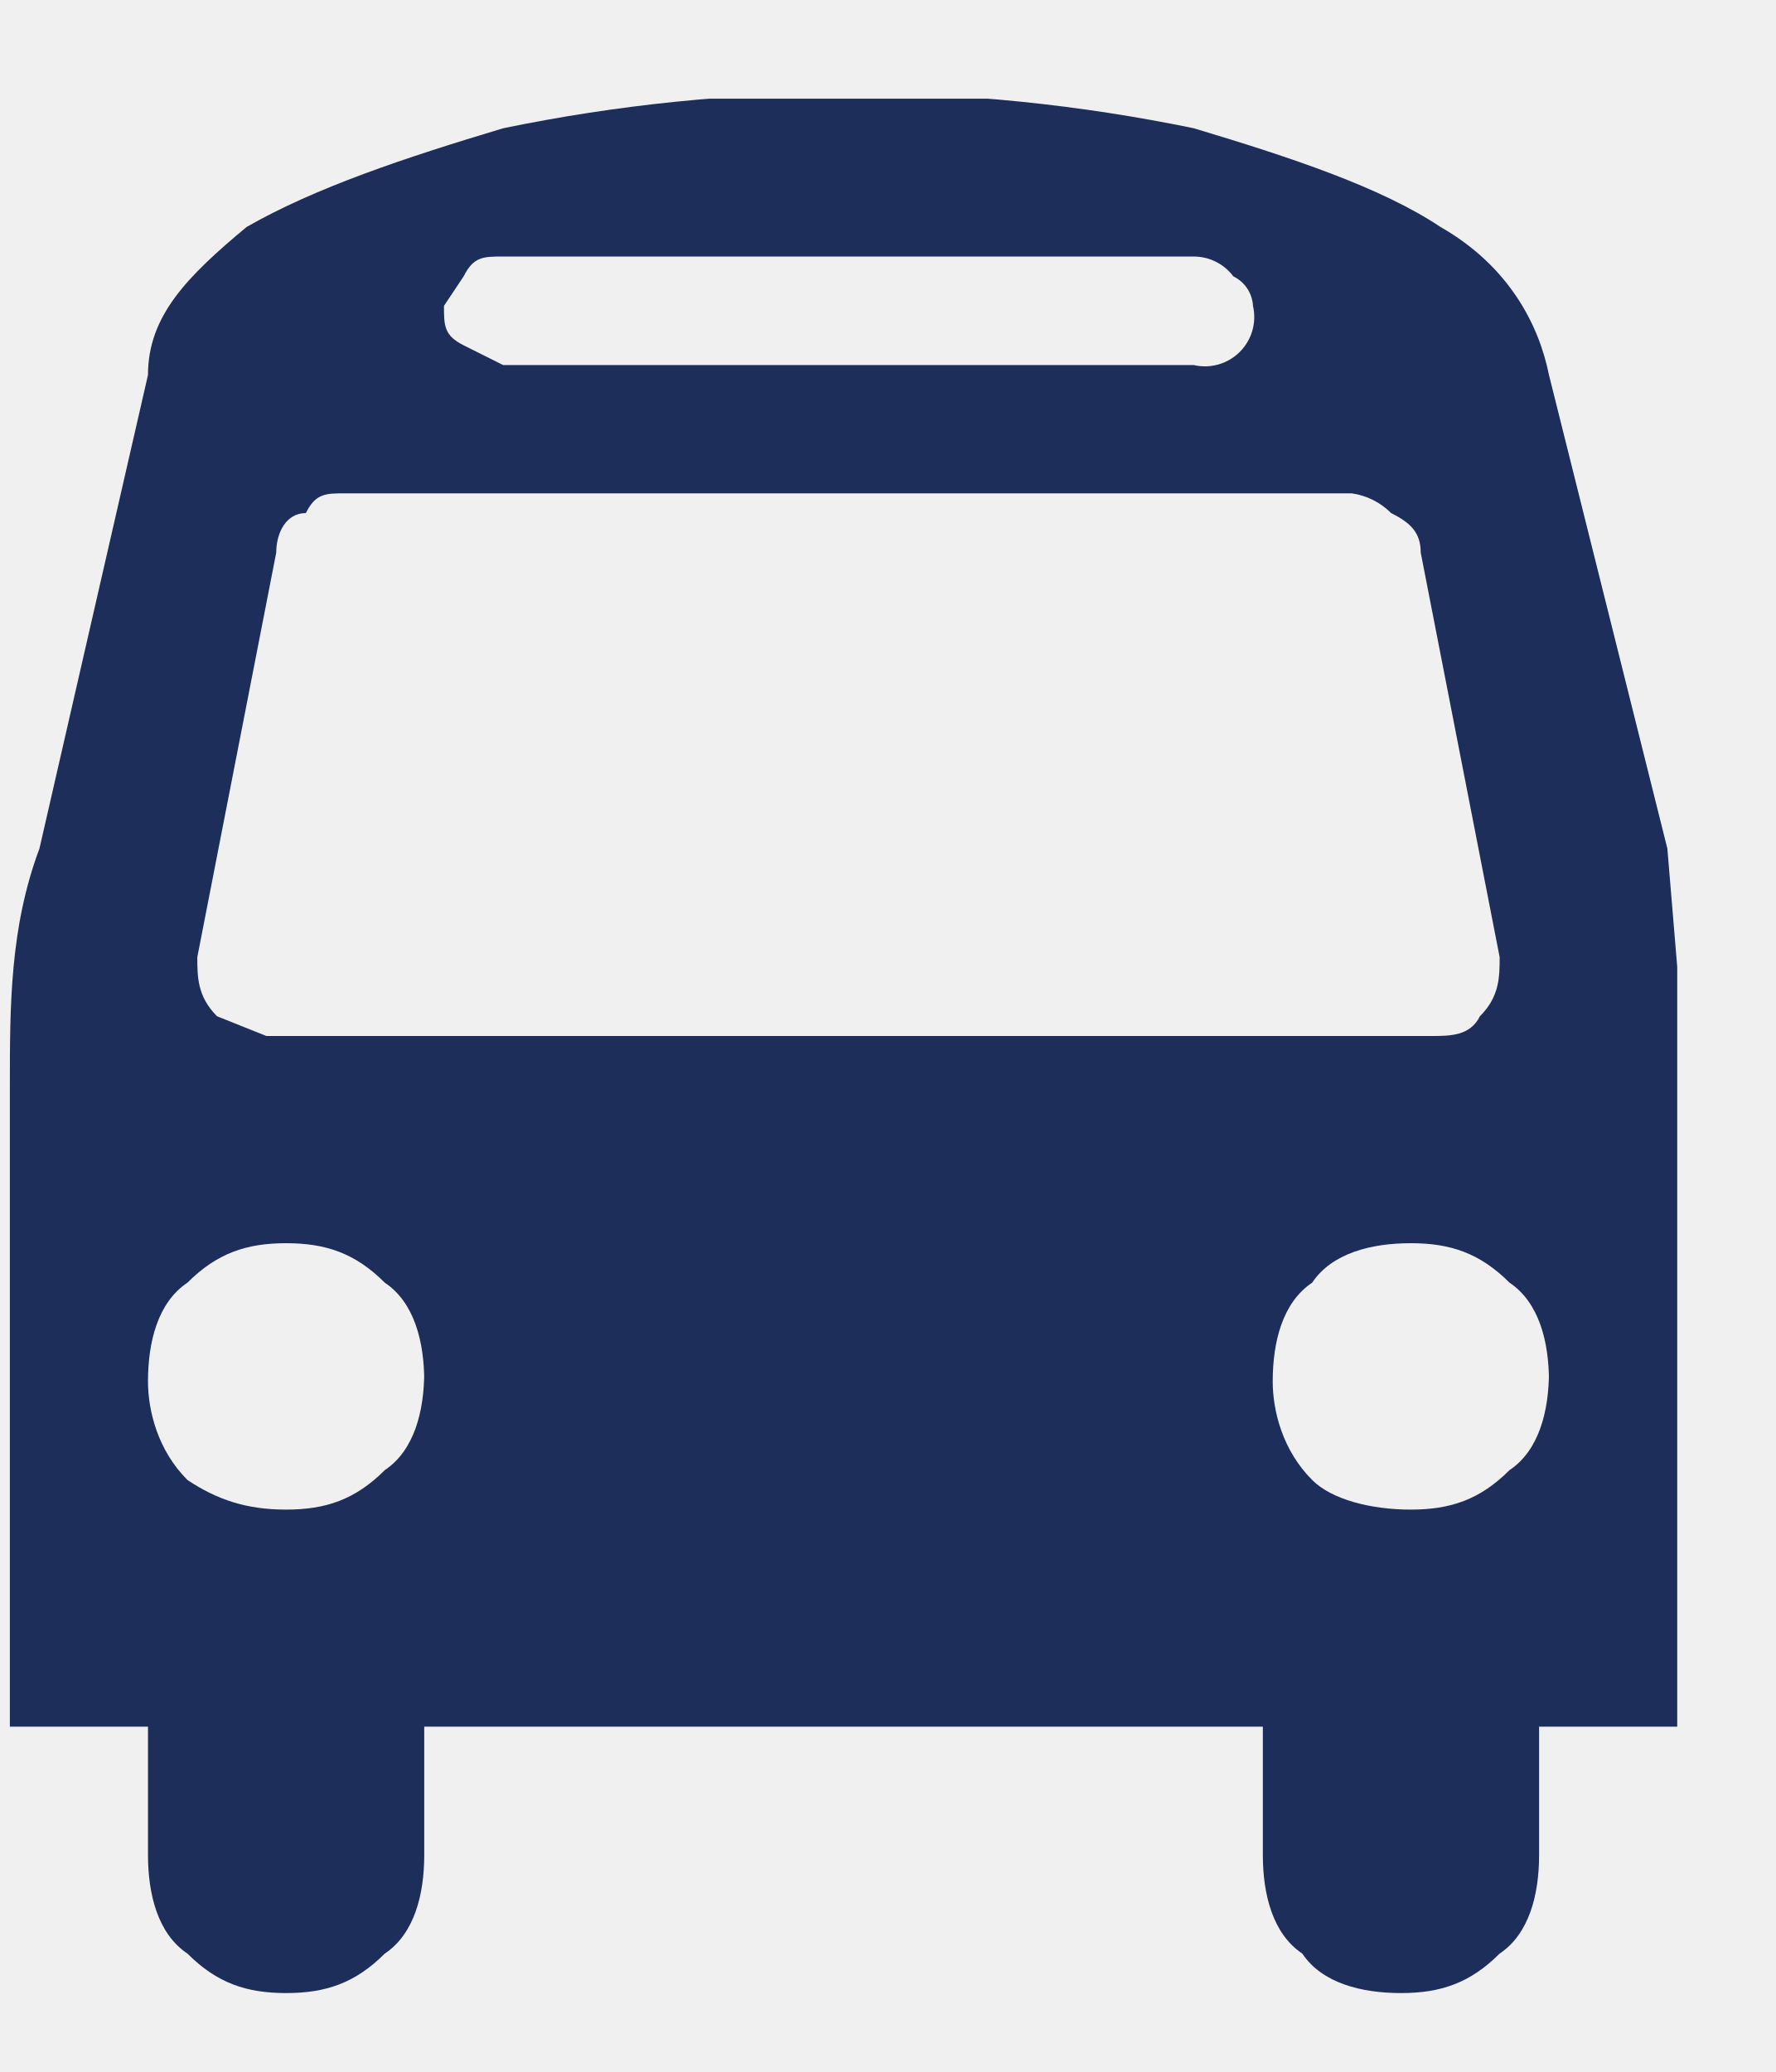
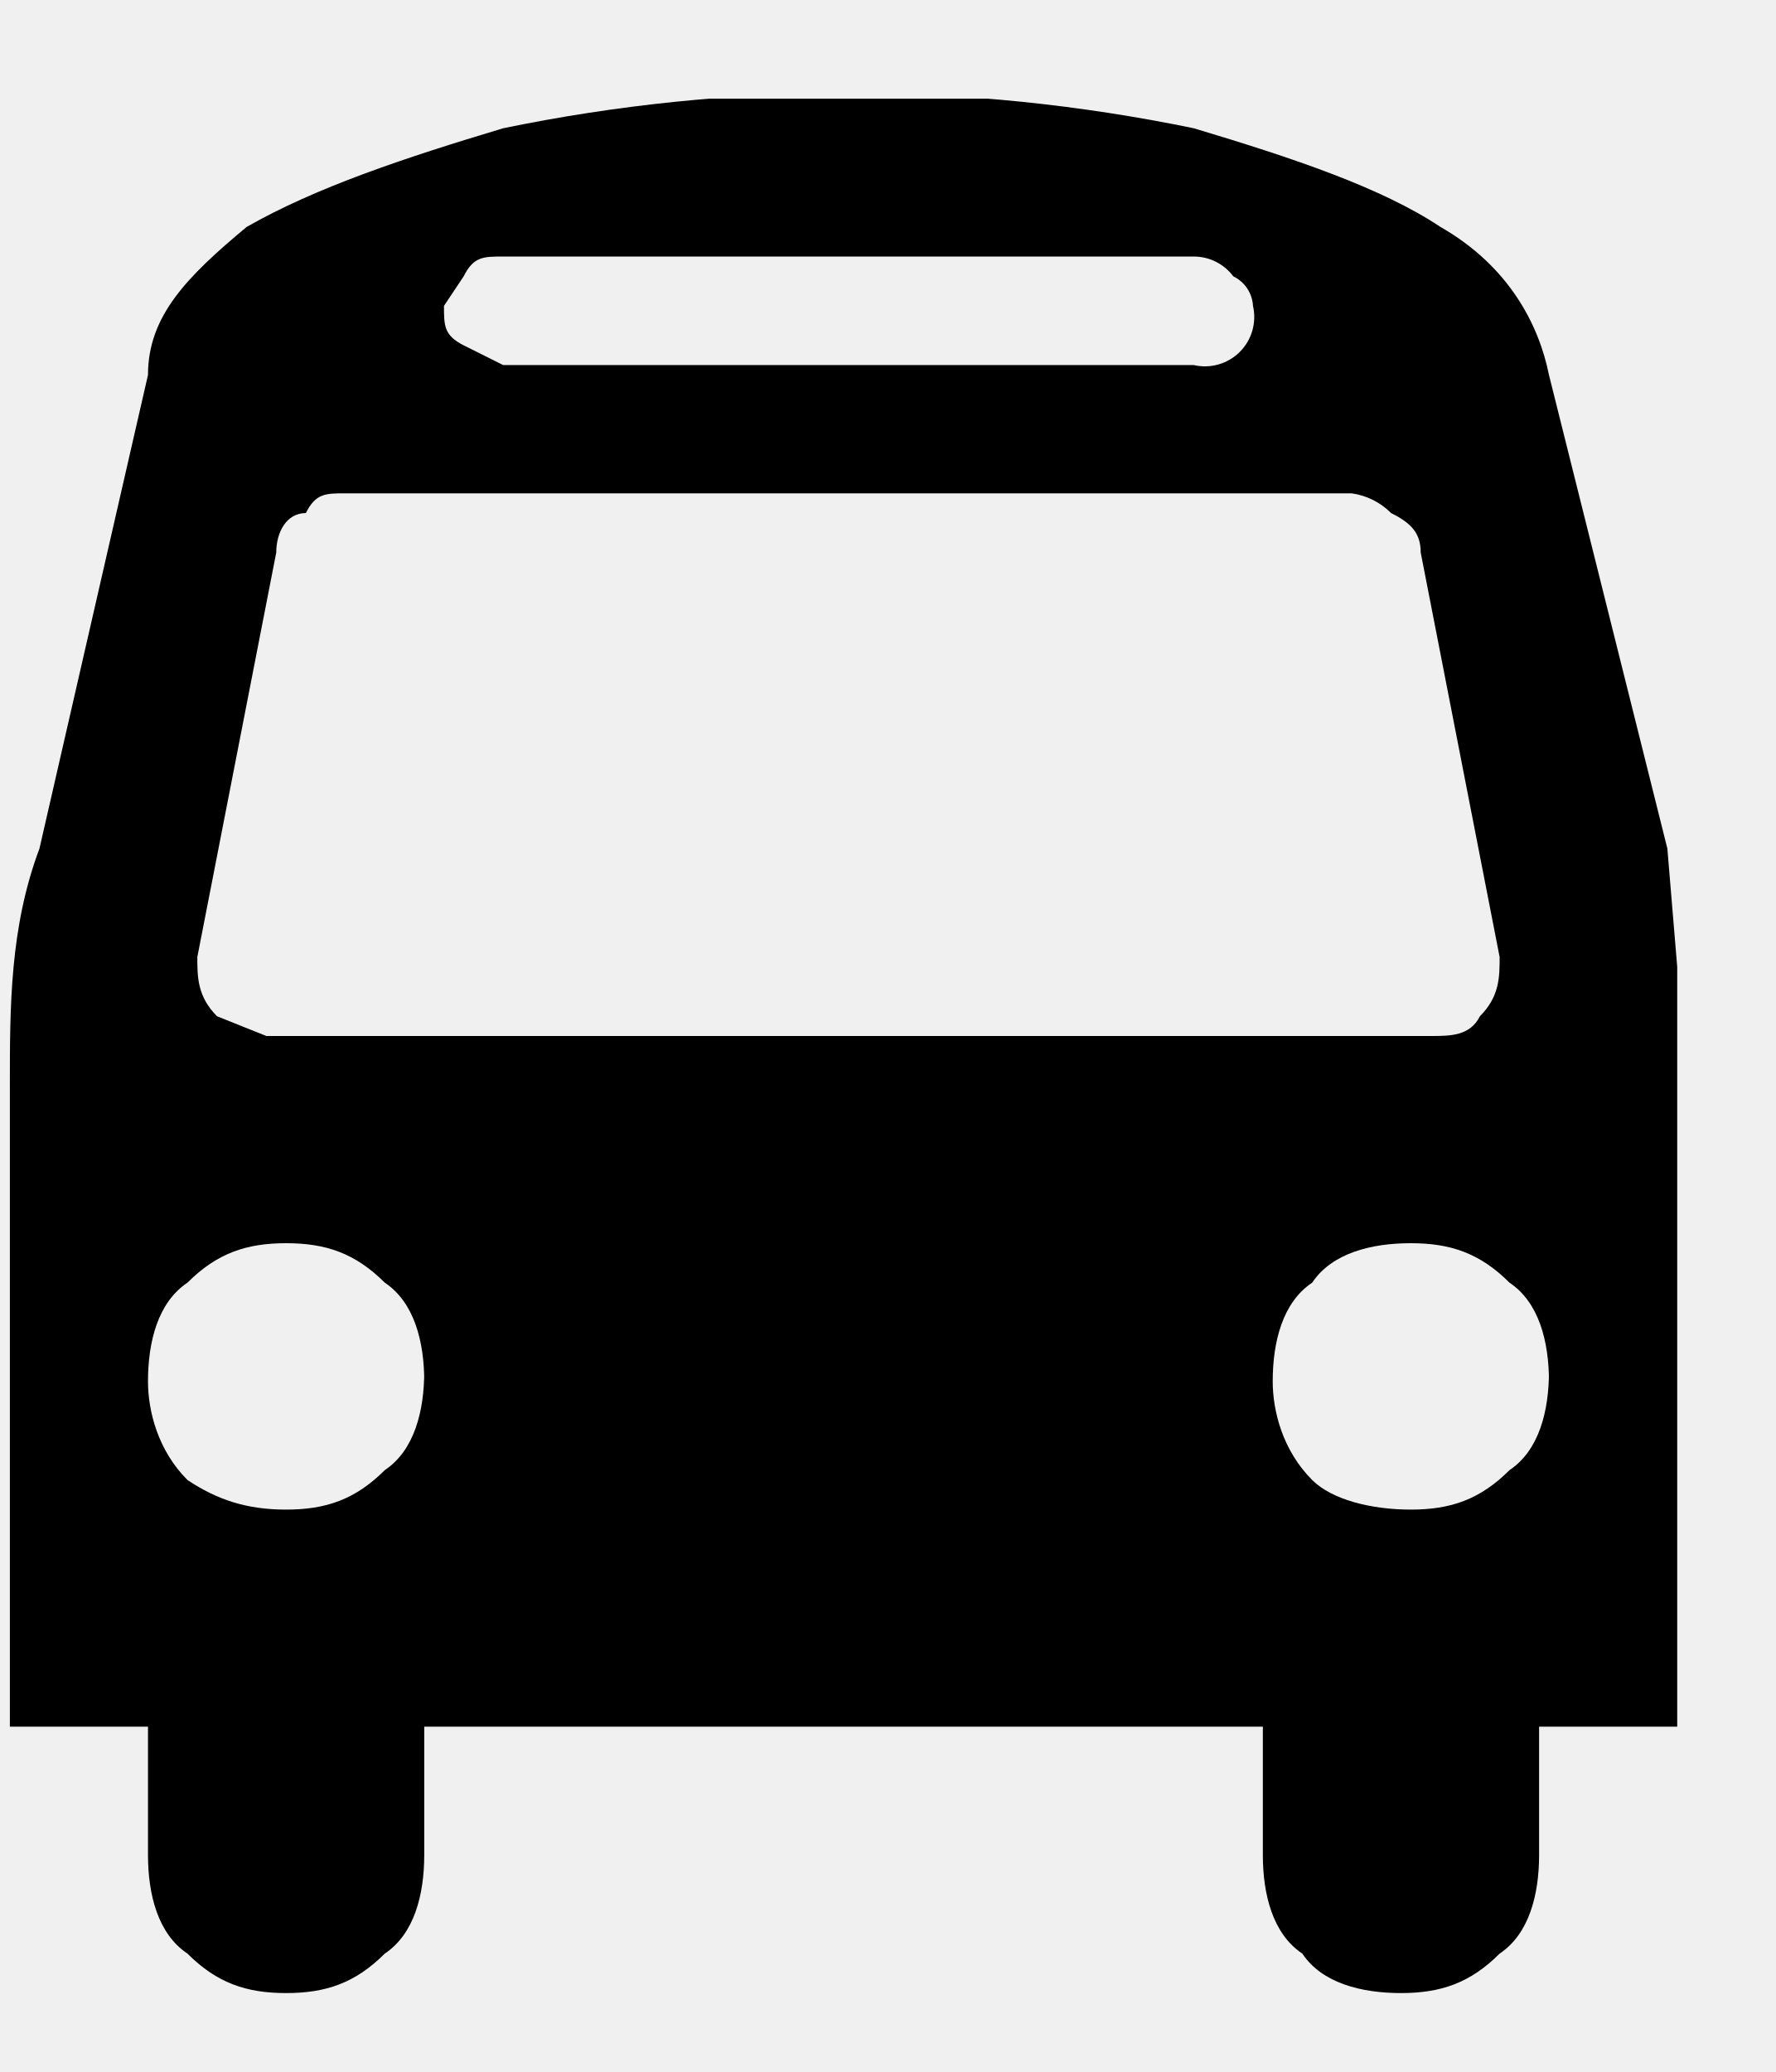
- <svg xmlns="http://www.w3.org/2000/svg" viewBox="0 0 18 21" fill="none">
+ <svg xmlns="http://www.w3.org/2000/svg" viewBox="0 0 18 21">
  <g clip-path="url(#clip0)">
-     <path d="M4.3 14c0-.4-.1-.8-.4-1-.3-.3-.6-.4-1-.4s-.7.1-1 .4c-.3.2-.4.6-.4 1 0 .3.1.7.4 1 .3.2.6.3 1 .3s.7-.1 1-.4c.3-.2.4-.6.4-1zm11.4 0c0-.4-.1-.8-.4-1-.3-.3-.6-.4-1-.4s-.8.1-1 .4c-.3.2-.4.6-.4 1 0 .3.1.7.4 1 .2.2.6.3 1 .3s.7-.1 1-.4c.3-.2.4-.6.4-1zm-.5-4.3l-.8-4.1c0-.2-.1-.3-.3-.4a.7.7 0 00-.4-.2H3.5c-.2 0-.3 0-.4.2-.2 0-.3.2-.3.4L2 9.7c0 .2 0 .4.2.6l.5.2h11.8c.2 0 .4 0 .5-.2.2-.2.2-.4.2-.6zm-2.5-6.6s0-.2-.2-.3a.5.5 0 00-.4-.2h-7c-.2 0-.3 0-.4.2l-.2.3c0 .2 0 .3.2.4l.4.2h7a.5.5 0 00.6-.6zM17 11v6.5h-1.4v1.3c0 .4-.1.8-.4 1-.3.3-.6.4-1 .4s-.8-.1-1-.4c-.3-.2-.4-.6-.4-1v-1.3H4.3v1.3c0 .4-.1.8-.4 1-.3.3-.6.4-1 .4s-.7-.1-1-.4c-.3-.2-.4-.6-.4-1v-1.3H.1v-6.5c0-.8 0-1.6.3-2.4l1.1-4.8c0-.6.4-1 1-1.5.7-.4 1.6-.7 2.6-1a17.3 17.3 0 017 0c1 .3 1.9.6 2.5 1 .7.4 1 1 1.1 1.5l1.2 4.8.2 2.4z" fill="#1D2E5B" />
+     <path d="M4.3 14c0-.4-.1-.8-.4-1-.3-.3-.6-.4-1-.4s-.7.1-1 .4c-.3.2-.4.6-.4 1 0 .3.1.7.4 1 .3.2.6.3 1 .3s.7-.1 1-.4c.3-.2.4-.6.4-1zm11.4 0c0-.4-.1-.8-.4-1-.3-.3-.6-.4-1-.4s-.8.1-1 .4c-.3.2-.4.6-.4 1 0 .3.1.7.4 1 .2.2.6.3 1 .3s.7-.1 1-.4c.3-.2.4-.6.4-1zm-.5-4.3l-.8-4.1c0-.2-.1-.3-.3-.4a.7.7 0 00-.4-.2H3.5c-.2 0-.3 0-.4.2-.2 0-.3.2-.3.4L2 9.7c0 .2 0 .4.2.6l.5.2h11.8c.2 0 .4 0 .5-.2.2-.2.2-.4.2-.6zm-2.5-6.6s0-.2-.2-.3a.5.5 0 00-.4-.2h-7c-.2 0-.3 0-.4.2l-.2.3c0 .2 0 .3.2.4l.4.2h7a.5.5 0 00.6-.6zM17 11v6.5h-1.4v1.3c0 .4-.1.8-.4 1-.3.3-.6.4-1 .4s-.8-.1-1-.4c-.3-.2-.4-.6-.4-1v-1.3H4.3v1.3c0 .4-.1.8-.4 1-.3.3-.6.4-1 .4s-.7-.1-1-.4c-.3-.2-.4-.6-.4-1v-1.3H.1v-6.5c0-.8 0-1.6.3-2.4l1.1-4.8c0-.6.4-1 1-1.5.7-.4 1.6-.7 2.6-1a17.3 17.3 0 017 0c1 .3 1.9.6 2.5 1 .7.4 1 1 1.1 1.5l1.2 4.8.2 2.4z" />
  </g>
  <defs>
    <clipPath id="clip0">
      <path fill="#fff" transform="translate(0 1)" d="M0 0h17v19.2H0z" />
    </clipPath>
  </defs>
</svg>
